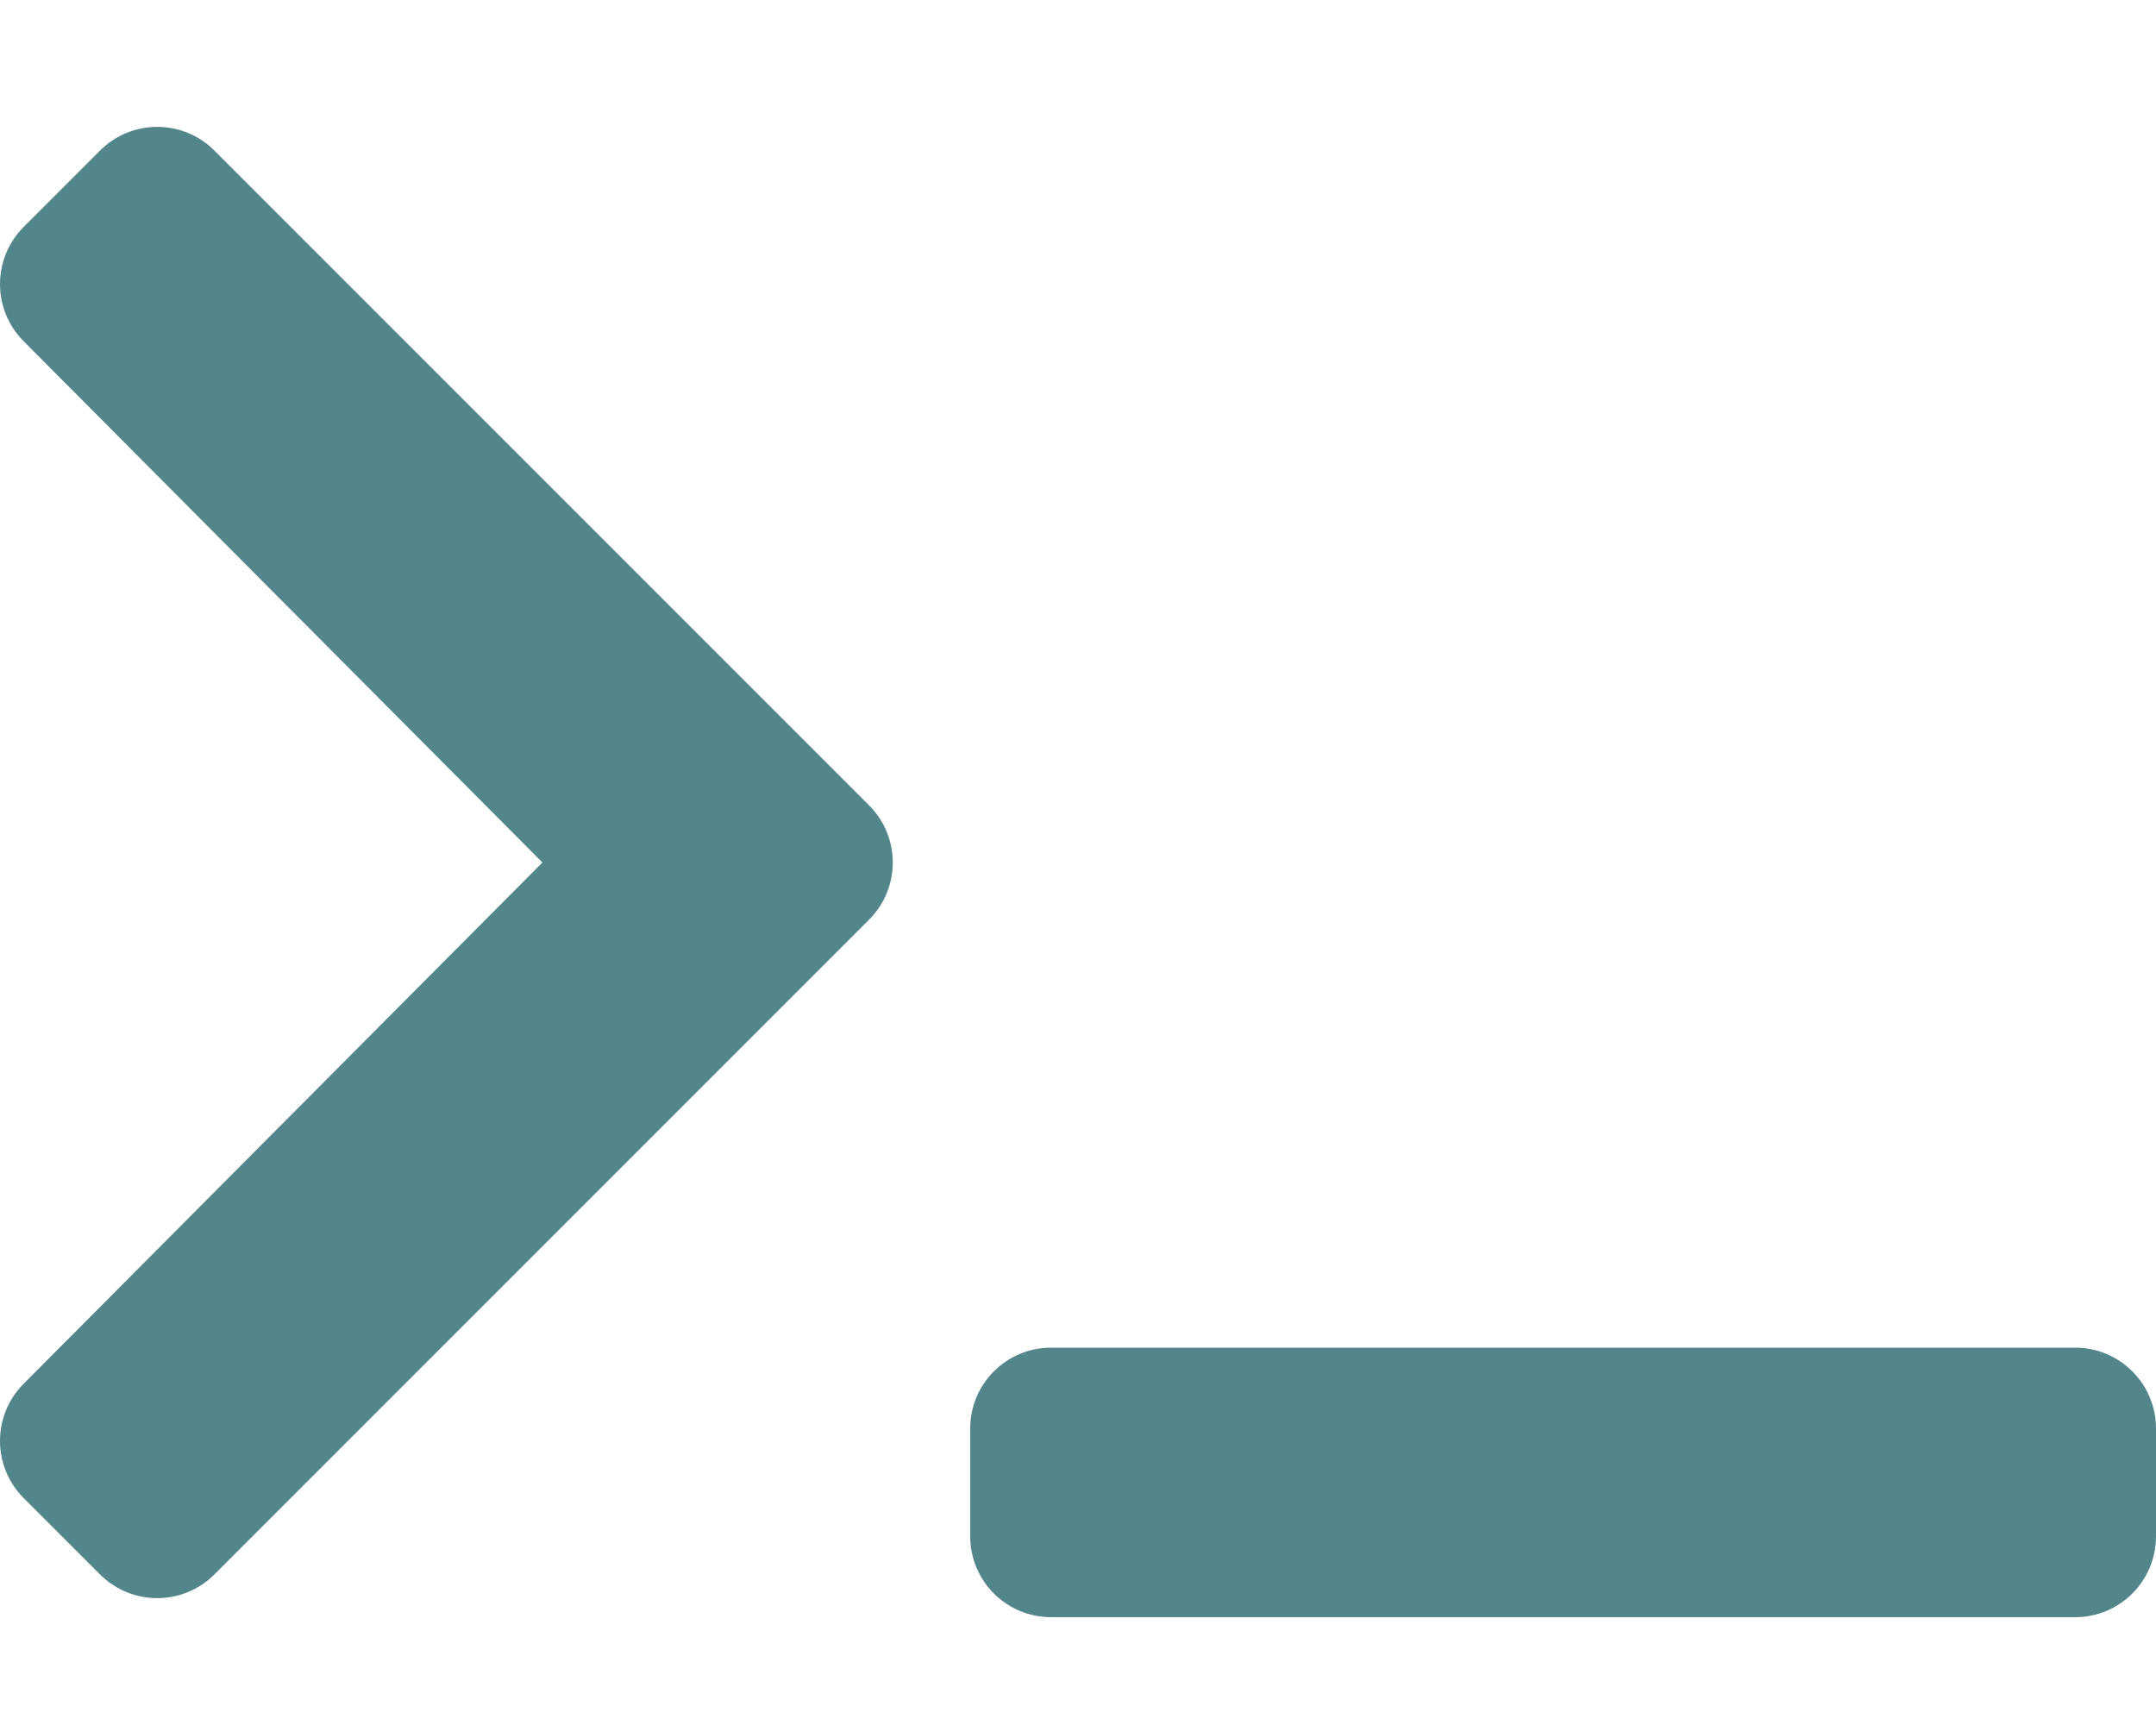
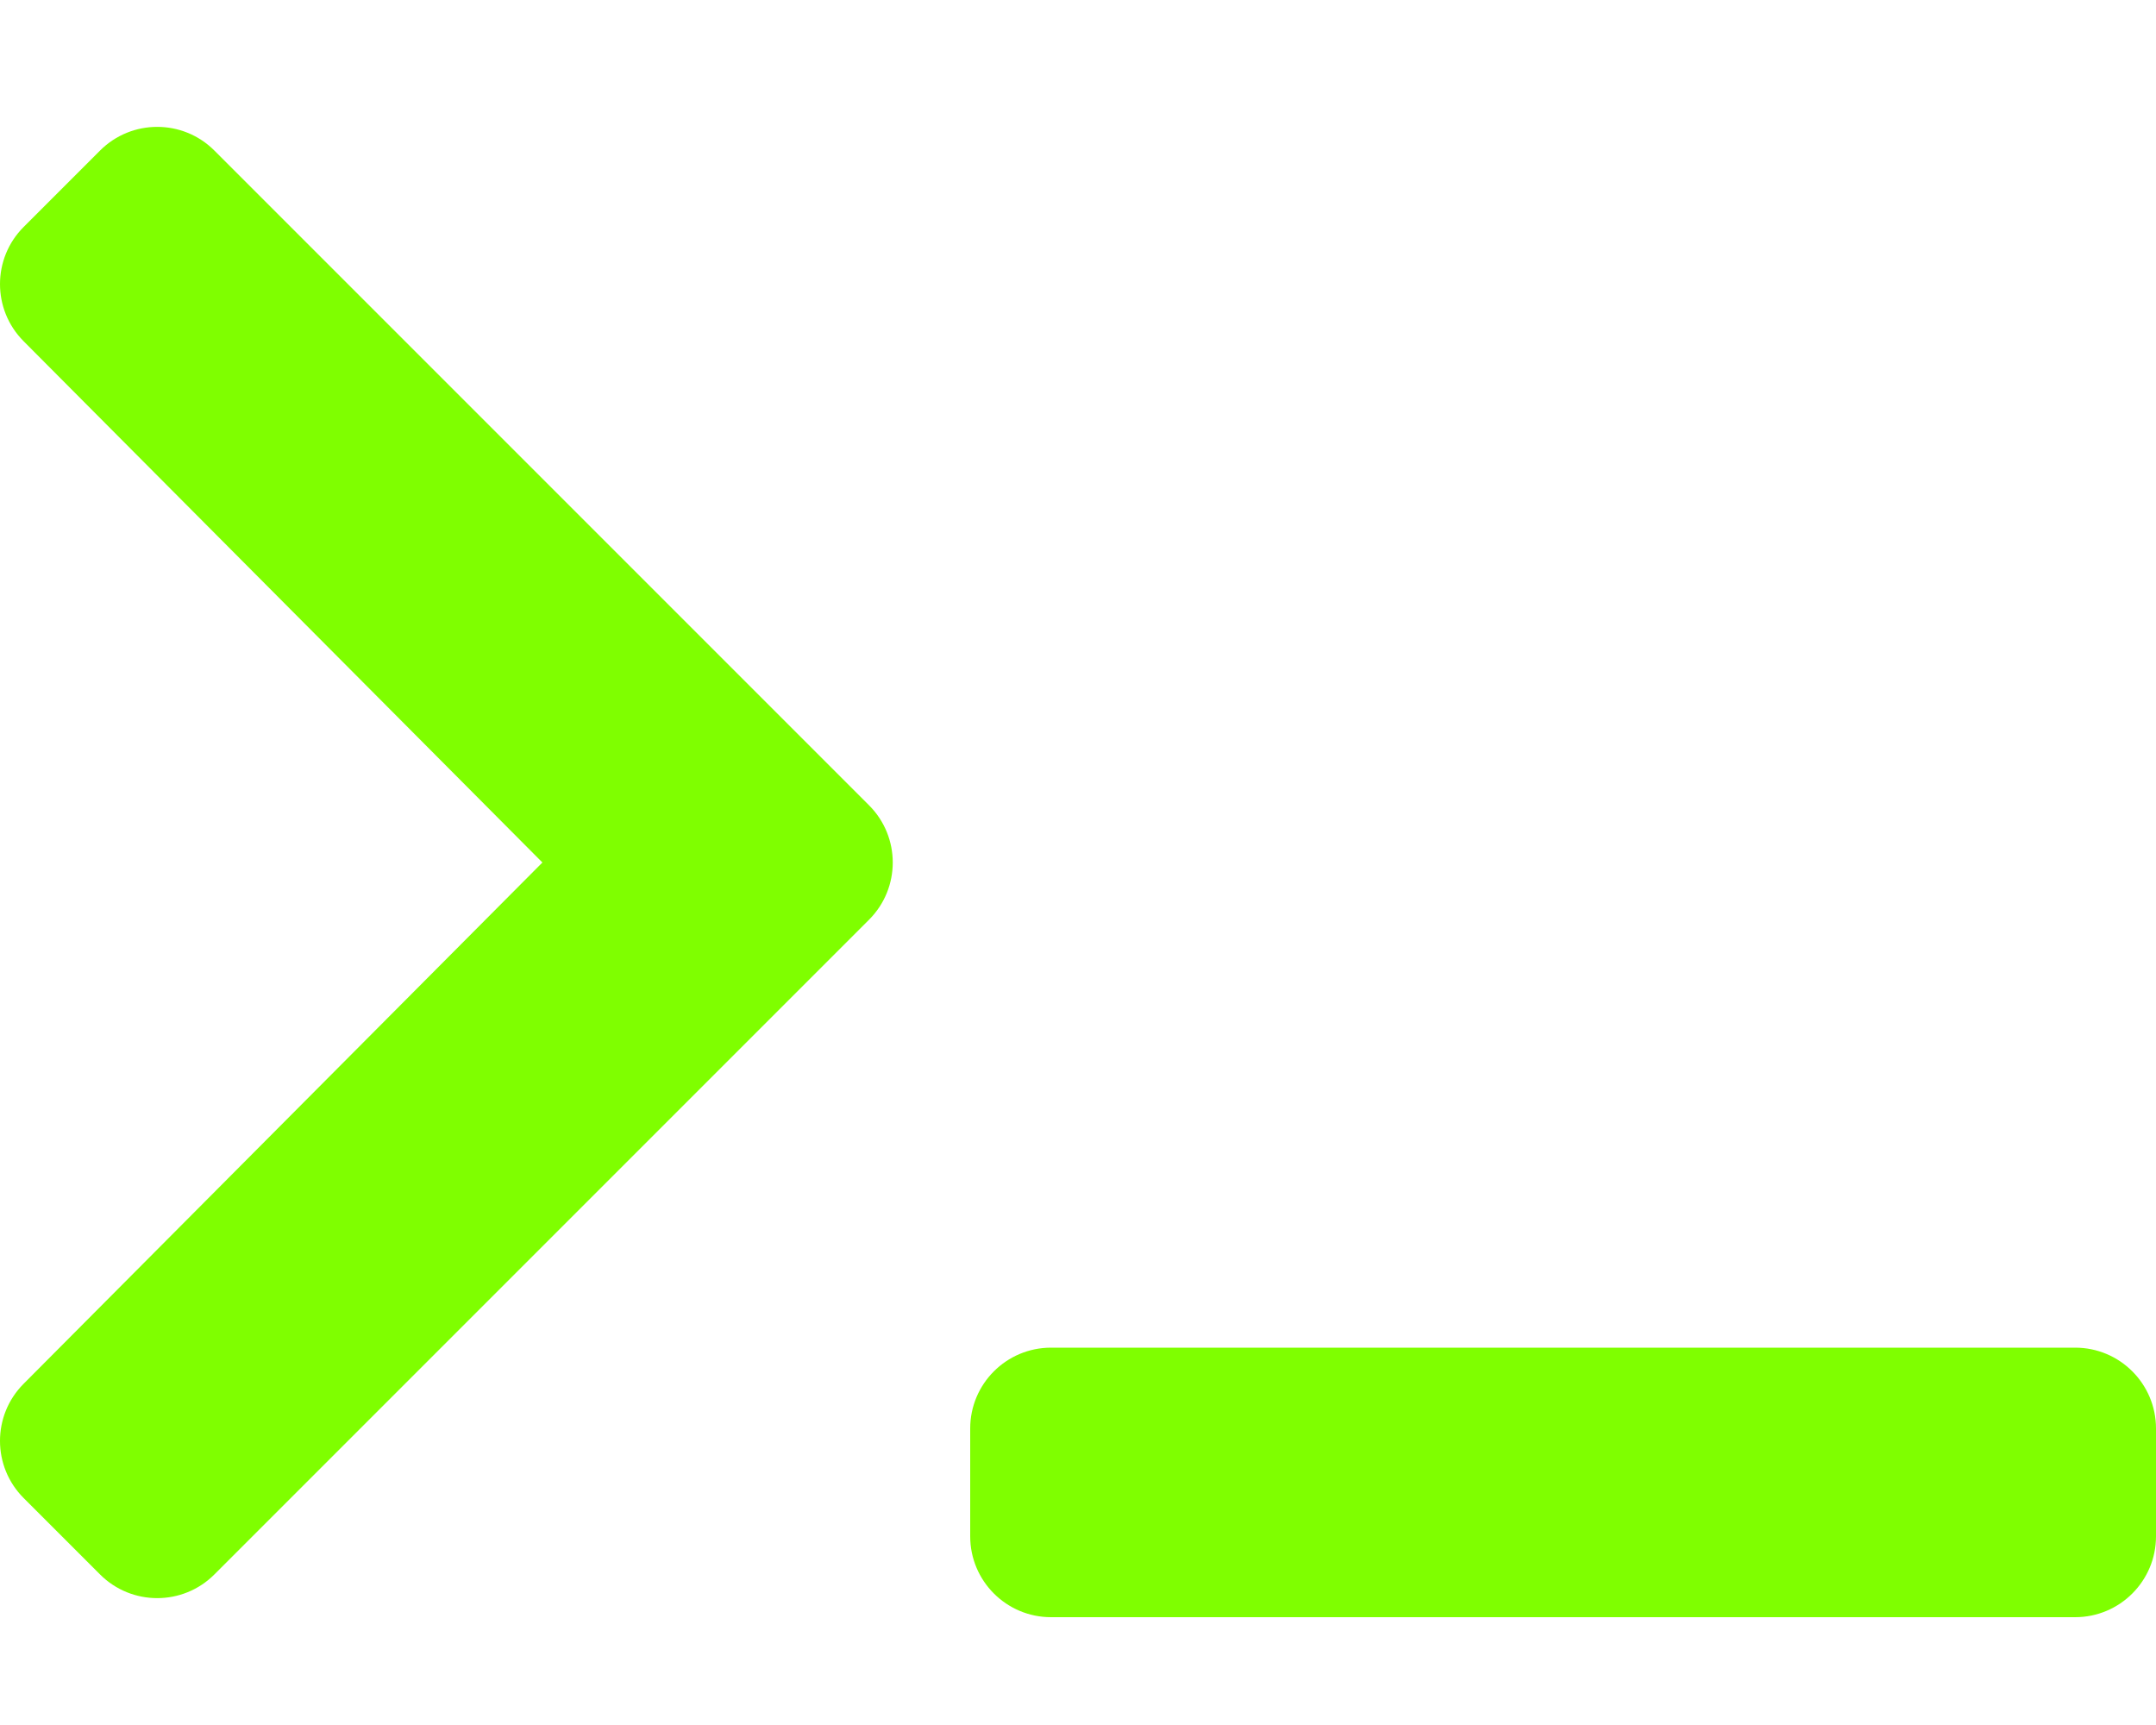
- <svg xmlns="http://www.w3.org/2000/svg" style="fill:#53868b;" viewBox="0 0 640 512">
+ <svg xmlns="http://www.w3.org/2000/svg" style="fill:#7fff00;" viewBox="0 0 640 512">
  <path d="M257.981 272.971L63.638 467.314c-9.373 9.373-24.569 9.373-33.941 0L7.029 444.647c-9.357-9.357-9.375-24.522-.04-33.901L161.011 256 6.99 101.255c-9.335-9.379-9.317-24.544.04-33.901l22.667-22.667c9.373-9.373 24.569-9.373 33.941 0L257.981 239.03c9.373 9.372 9.373 24.568 0 33.941zM640 456v-32c0-13.255-10.745-24-24-24H312c-13.255 0-24 10.745-24 24v32c0 13.255 10.745 24 24 24h304c13.255 0 24-10.745 24-24z" />
</svg>
